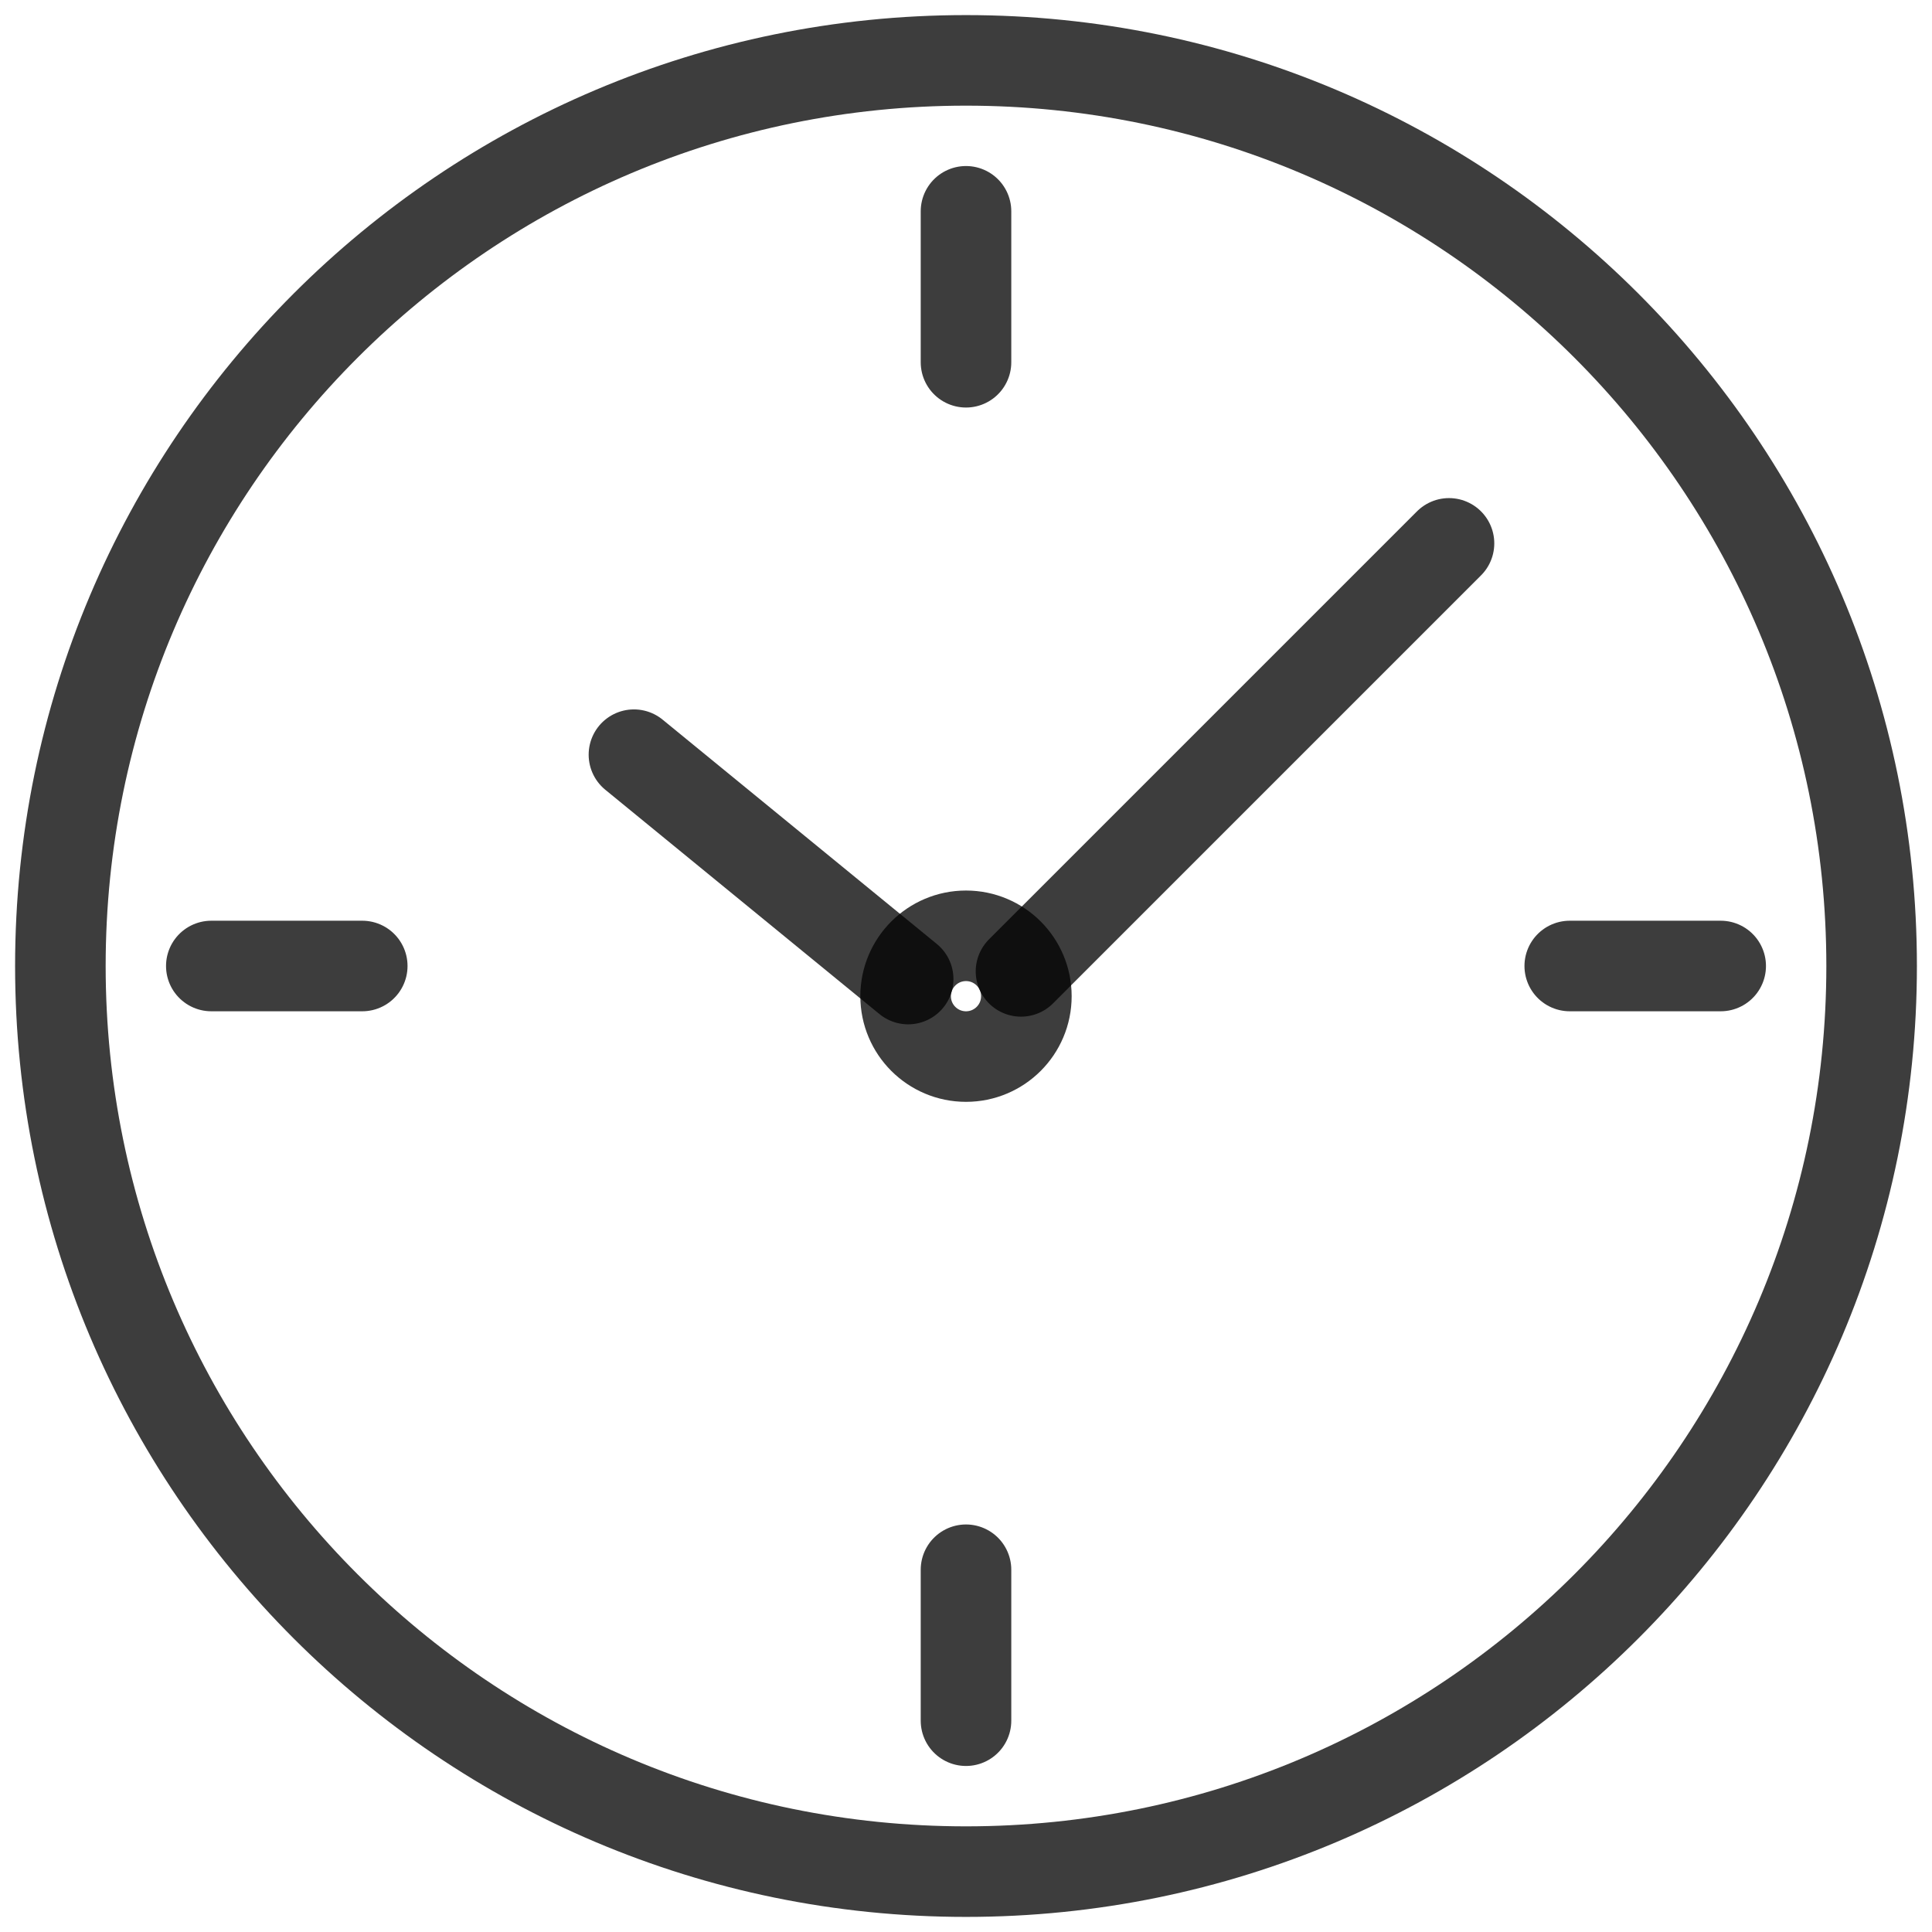
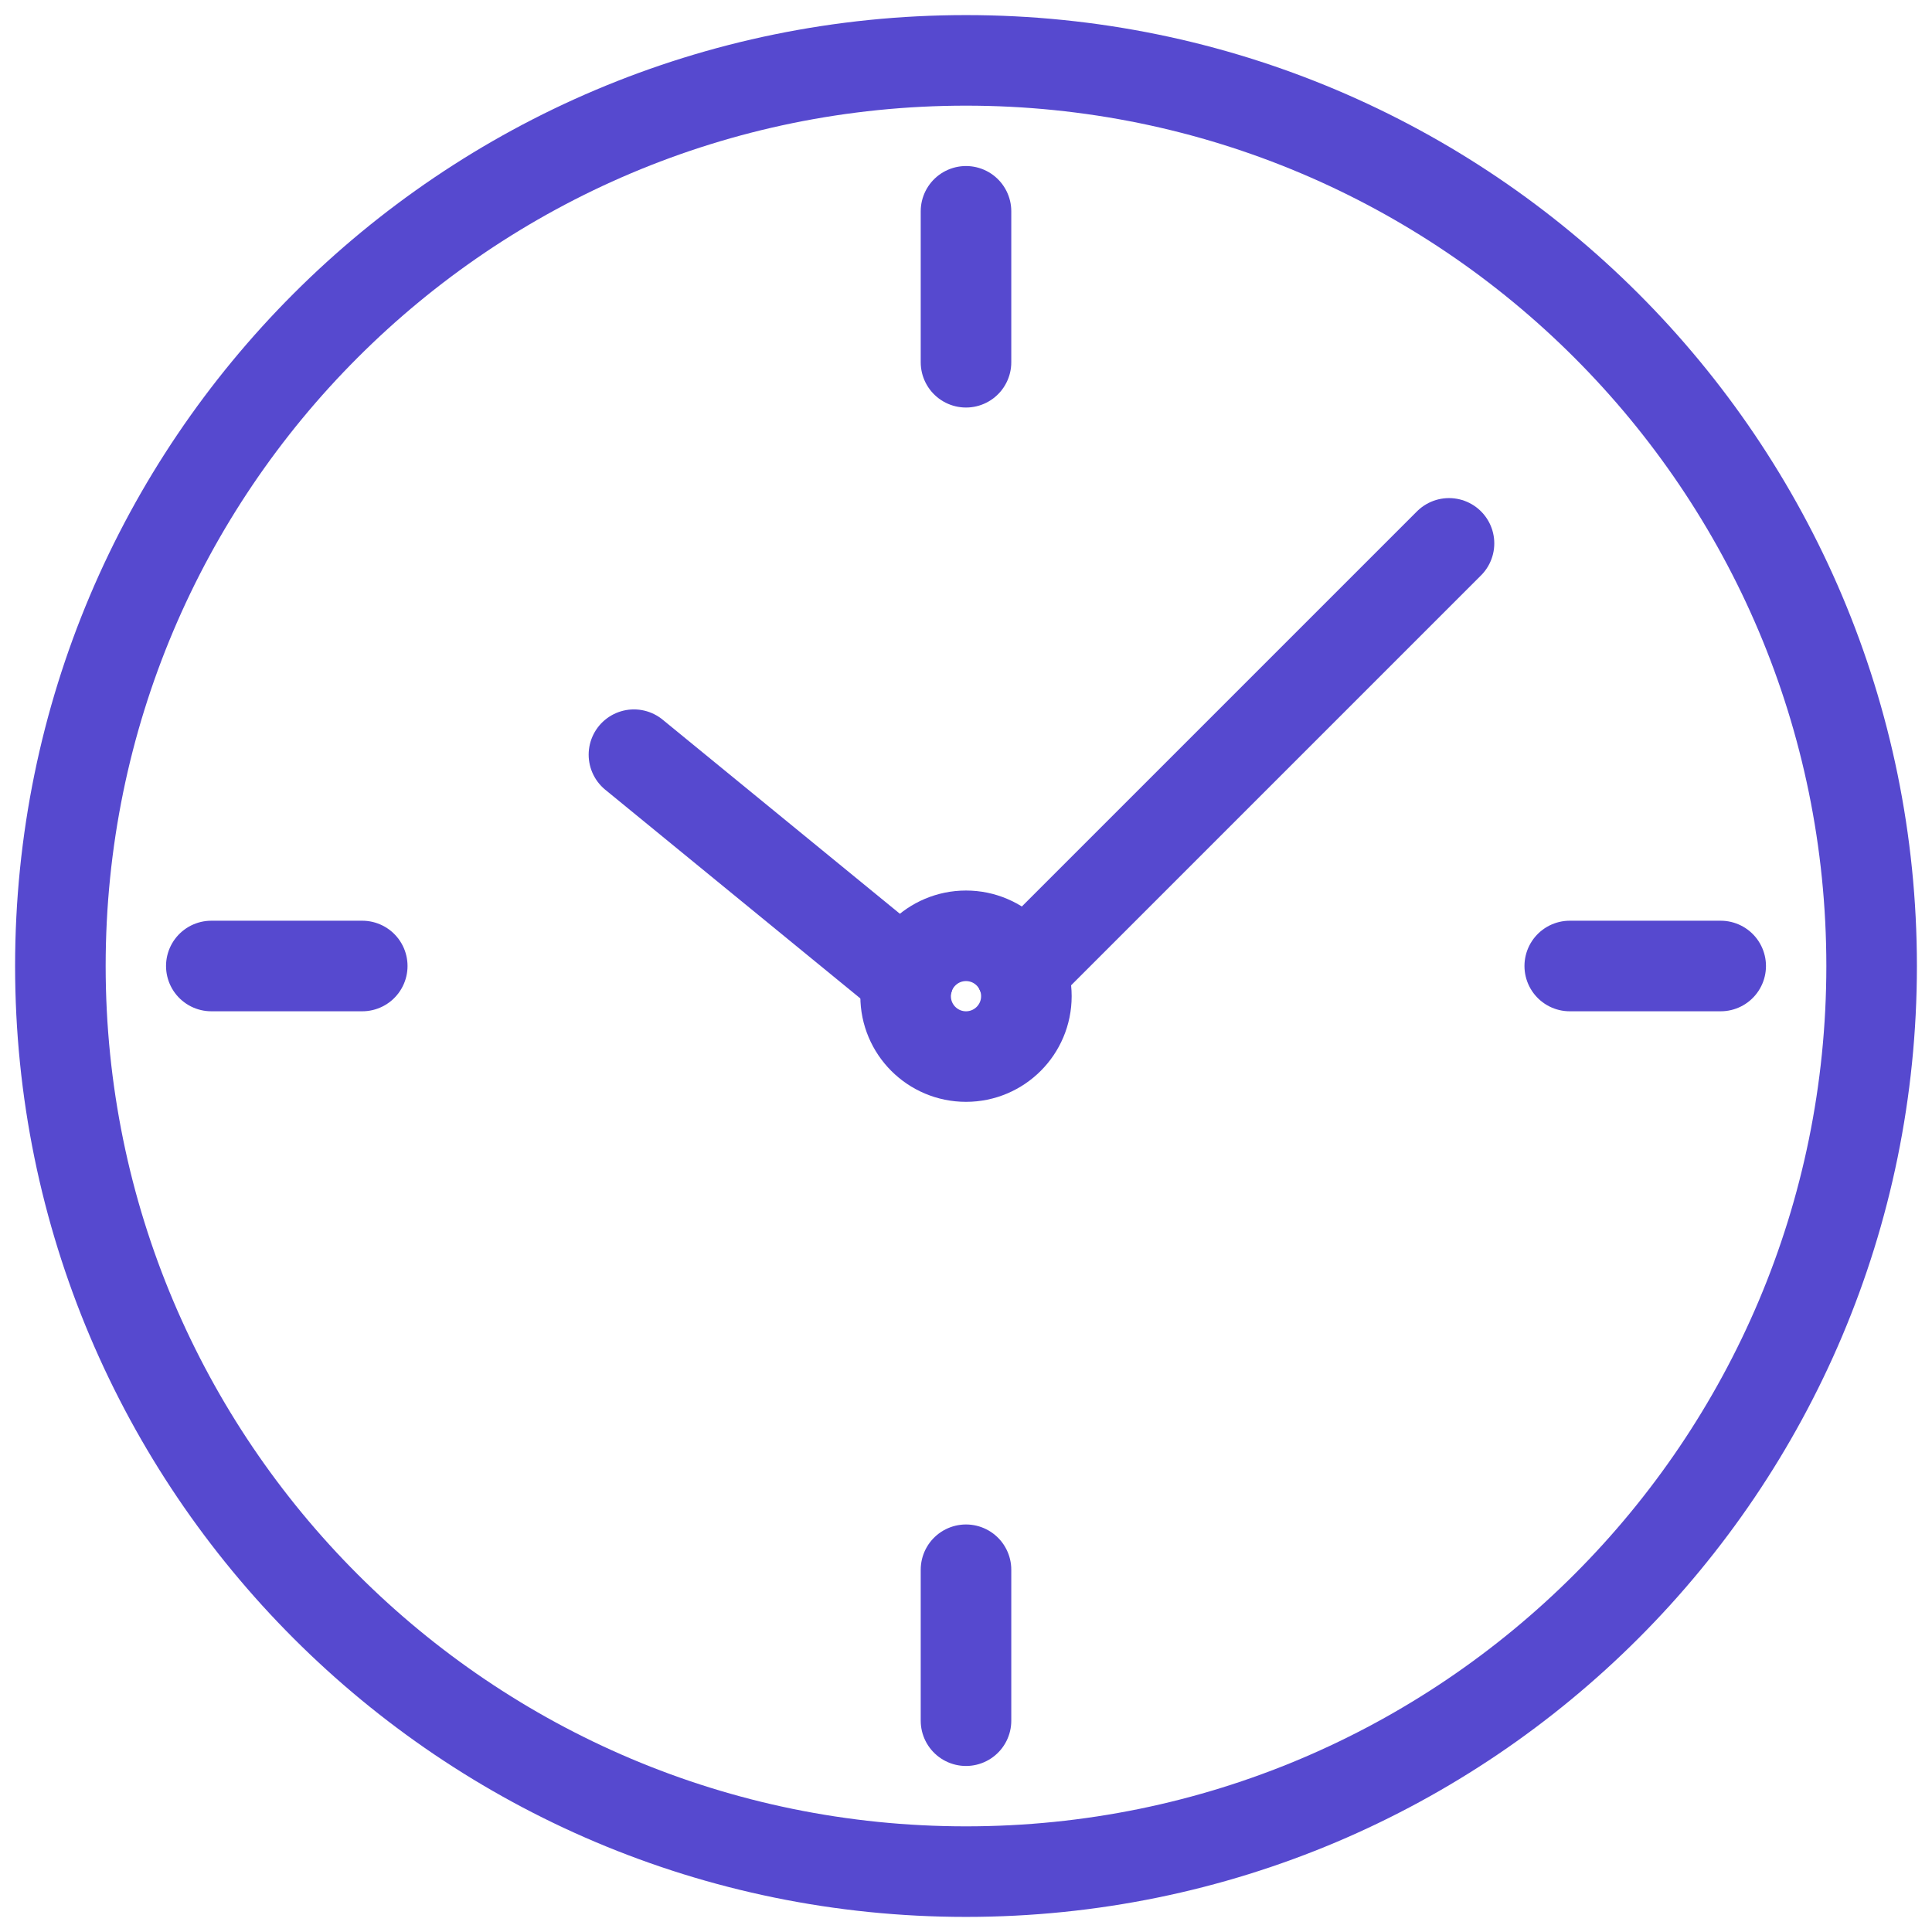
<svg xmlns="http://www.w3.org/2000/svg" width="20" height="20" viewBox="0 0 64 64">
-   <circle data-name="layer2" cx="32" cy="32" r="30" fill="none" stroke="#000000c2" stroke-linecap="round" stroke-miterlimit="10" stroke-width="3" stroke-linejoin="round" />
-   <path data-name="layer1" fill="none" stroke="#000000c2" stroke-linecap="round" stroke-miterlimit="10" stroke-width="3" d="M32 7v5m0 40v5M7 32h5m40 0h5" stroke-linejoin="round" />
-   <circle data-name="layer1" cx="32" cy="33" r="2" fill="none" stroke="#000000c2" stroke-linecap="round" stroke-miterlimit="10" stroke-width="3" stroke-linejoin="round" />
-   <path data-name="layer1" fill="none" stroke="#000000c2" stroke-linecap="round" stroke-miterlimit="10" stroke-width="3" d="M30.084 32.432L21 25m27-7L33.822 32.178" stroke-linejoin="round" />
+   <circle data-name="layer2" cx="32" cy="32" r="30" fill="none" stroke="#5649CF" stroke-linecap="round" stroke-miterlimit="10" stroke-width="3" stroke-linejoin="round" />
+   <path data-name="layer1" fill="none" stroke="#5649CF" stroke-linecap="round" stroke-miterlimit="10" stroke-width="3" d="M32 7v5m0 40v5M7 32h5m40 0h5" stroke-linejoin="round" />
+   <circle data-name="layer1" cx="32" cy="33" r="2" fill="none" stroke="#5649CF" stroke-linecap="round" stroke-miterlimit="10" stroke-width="3" stroke-linejoin="round" />
+   <path data-name="layer1" fill="none" stroke="#5649CF" stroke-linecap="round" stroke-miterlimit="10" stroke-width="3" d="M30.084 32.432L21 25m27-7L33.822 32.178" stroke-linejoin="round" />
</svg>
